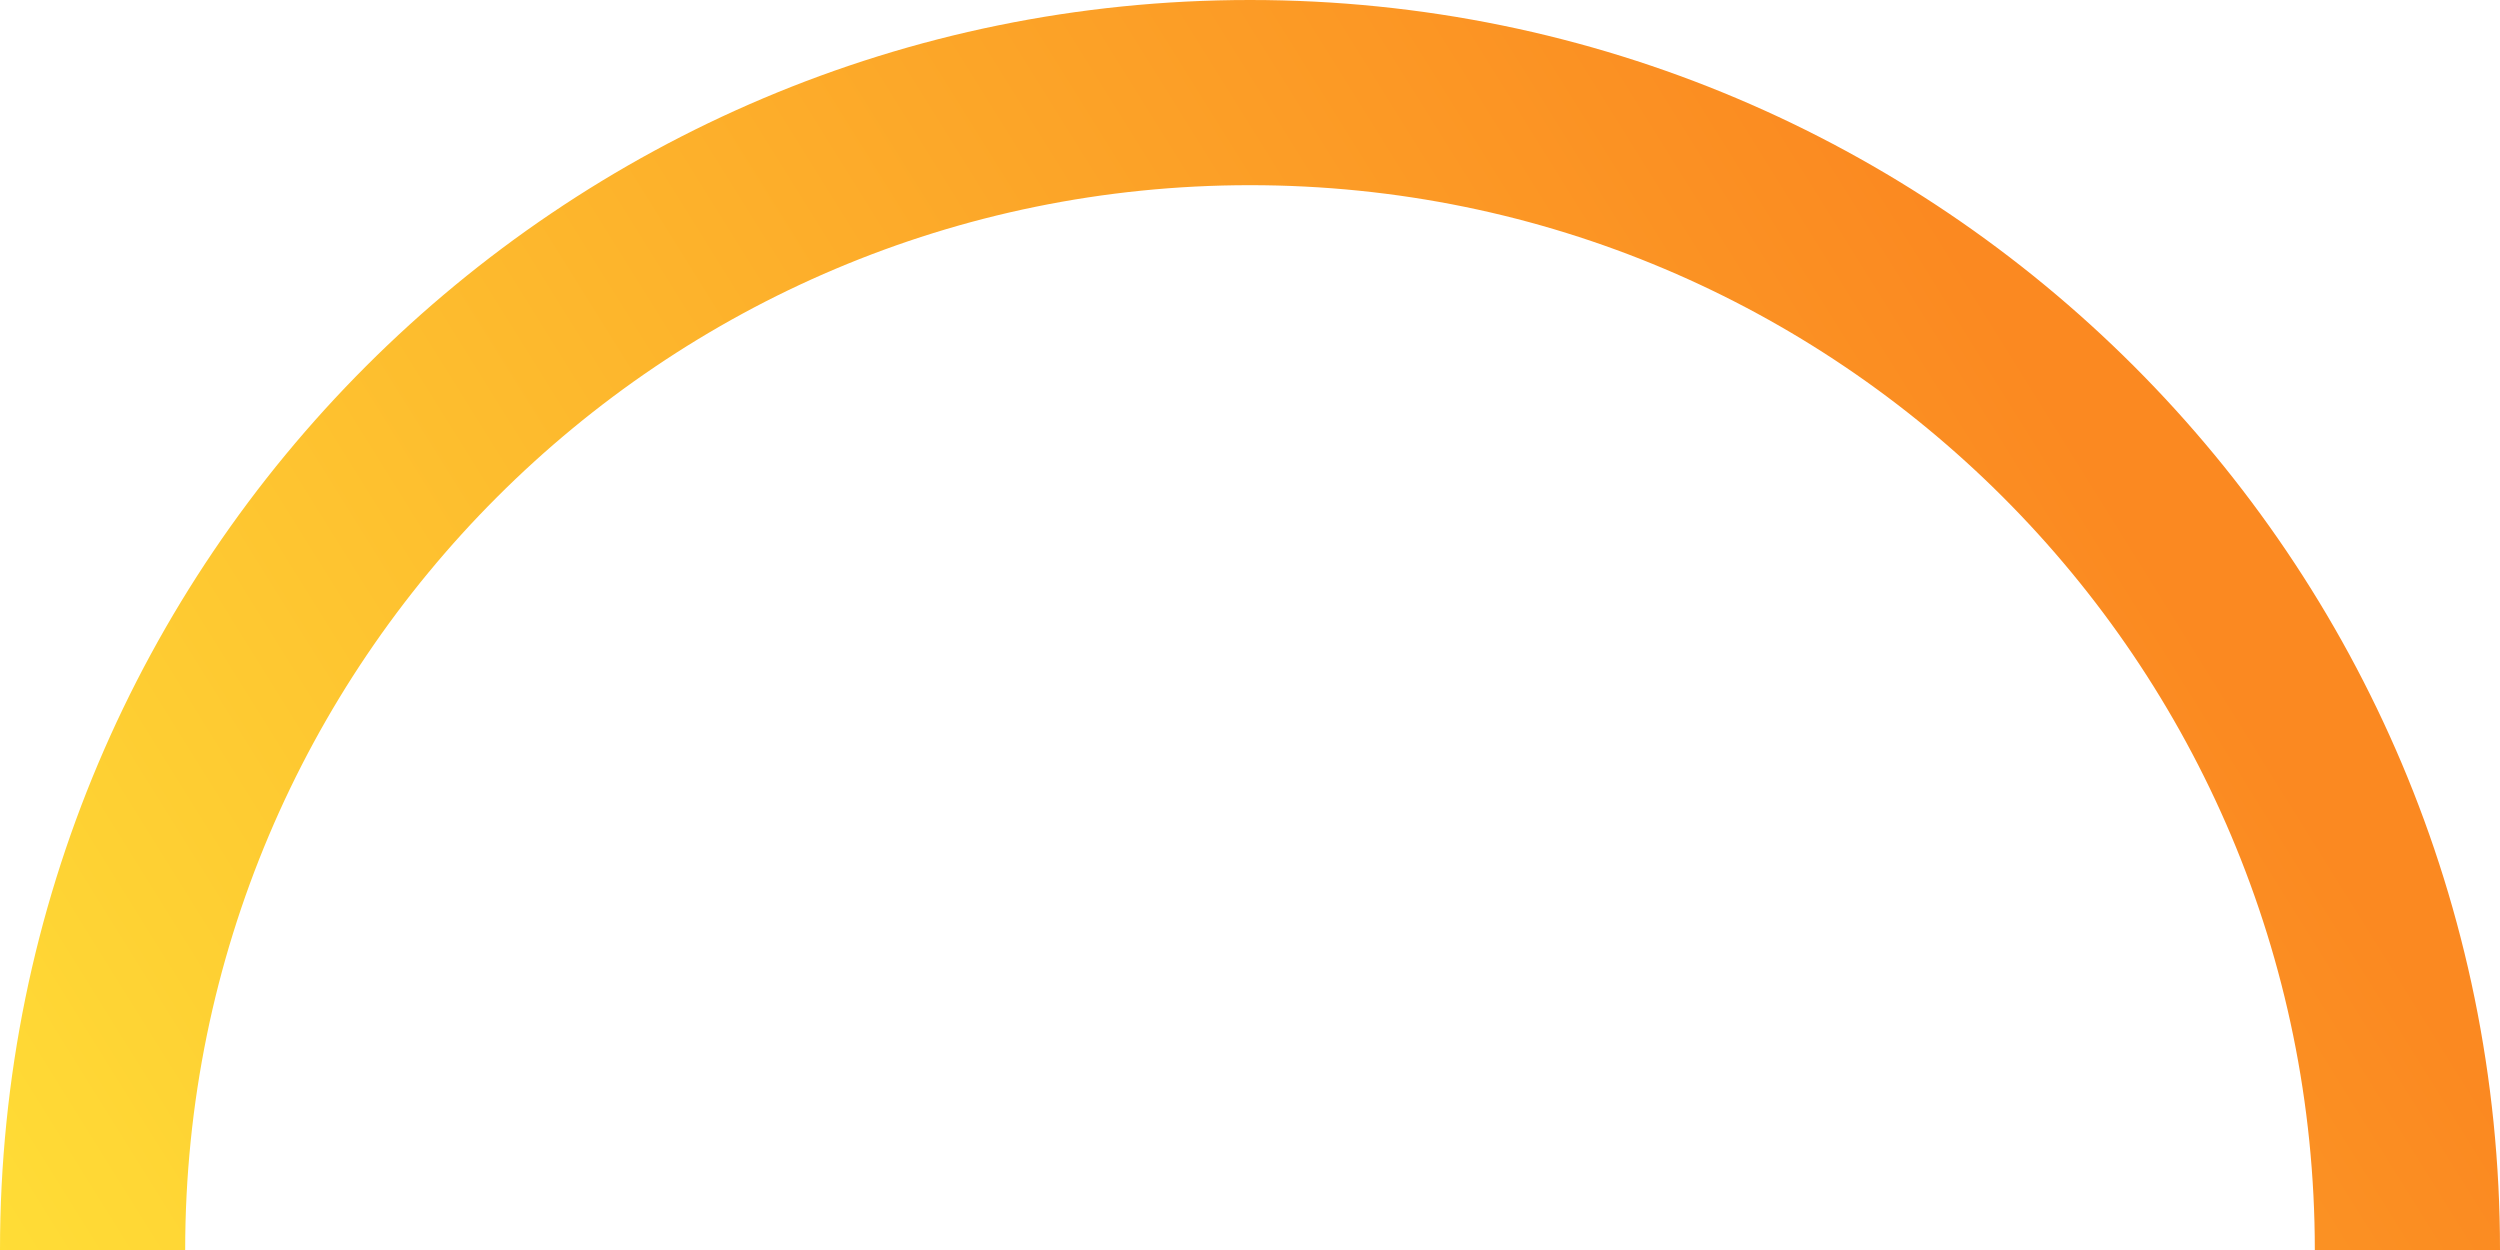
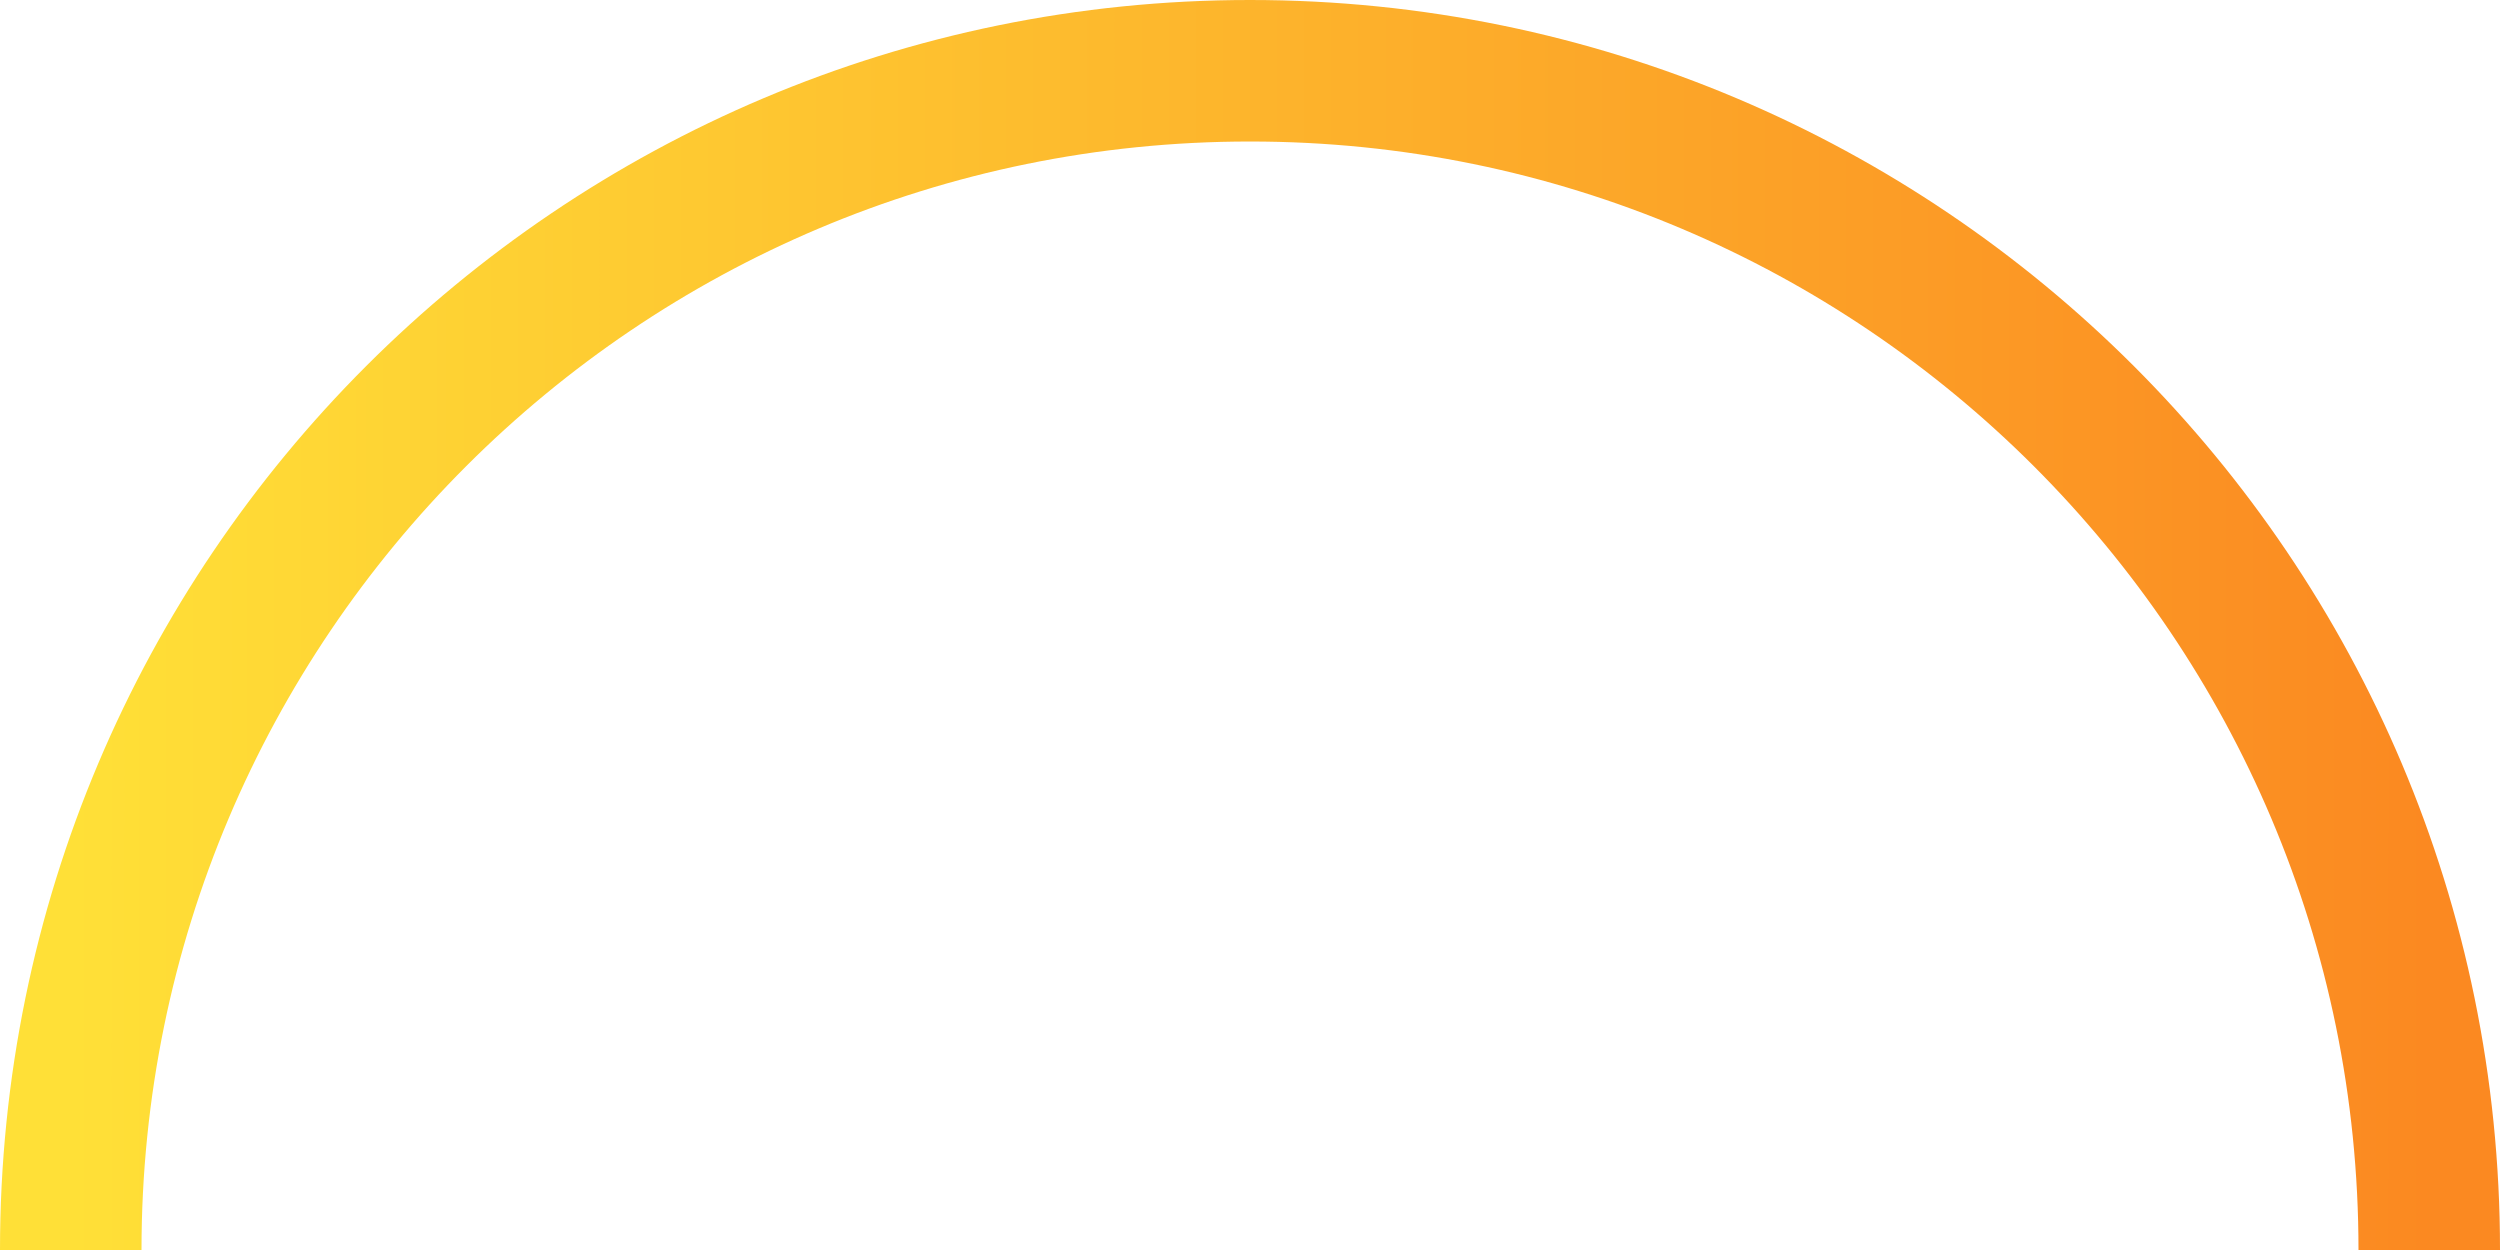
- <svg xmlns="http://www.w3.org/2000/svg" width="108" height="54" viewBox="0 0 108 54" fill="none">
-   <path fill-rule="evenodd" clip-rule="evenodd" d="M54 8C28.595 8 8 28.595 8 54H0C0 24.177 24.177 0 54 0C83.823 0 108 24.177 108 54H100C100 28.595 79.405 8 54 8Z" fill="url(#paint0_linear_103_6)" />
+ <svg xmlns="http://www.w3.org/2000/svg" width="106" height="53" viewBox="0 0 106 53" fill="none">
+   <path d="M103 53C103 25.386 80.614 3 53 3C25.386 3 3 25.386 3 53" stroke="url(#paint0_linear_104_2)" stroke-width="6" />
  <defs>
-     <linearGradient id="paint0_linear_103_6" x1="10" y1="77" x2="93.5" y2="25" gradientUnits="userSpaceOnUse">
+     <linearGradient id="paint0_linear_104_2" x1="3" y1="53" x2="103" y2="53" gradientUnits="userSpaceOnUse">
      <stop stop-color="#FFE037" />
      <stop offset="1" stop-color="#FB8921" />
    </linearGradient>
  </defs>
</svg>
